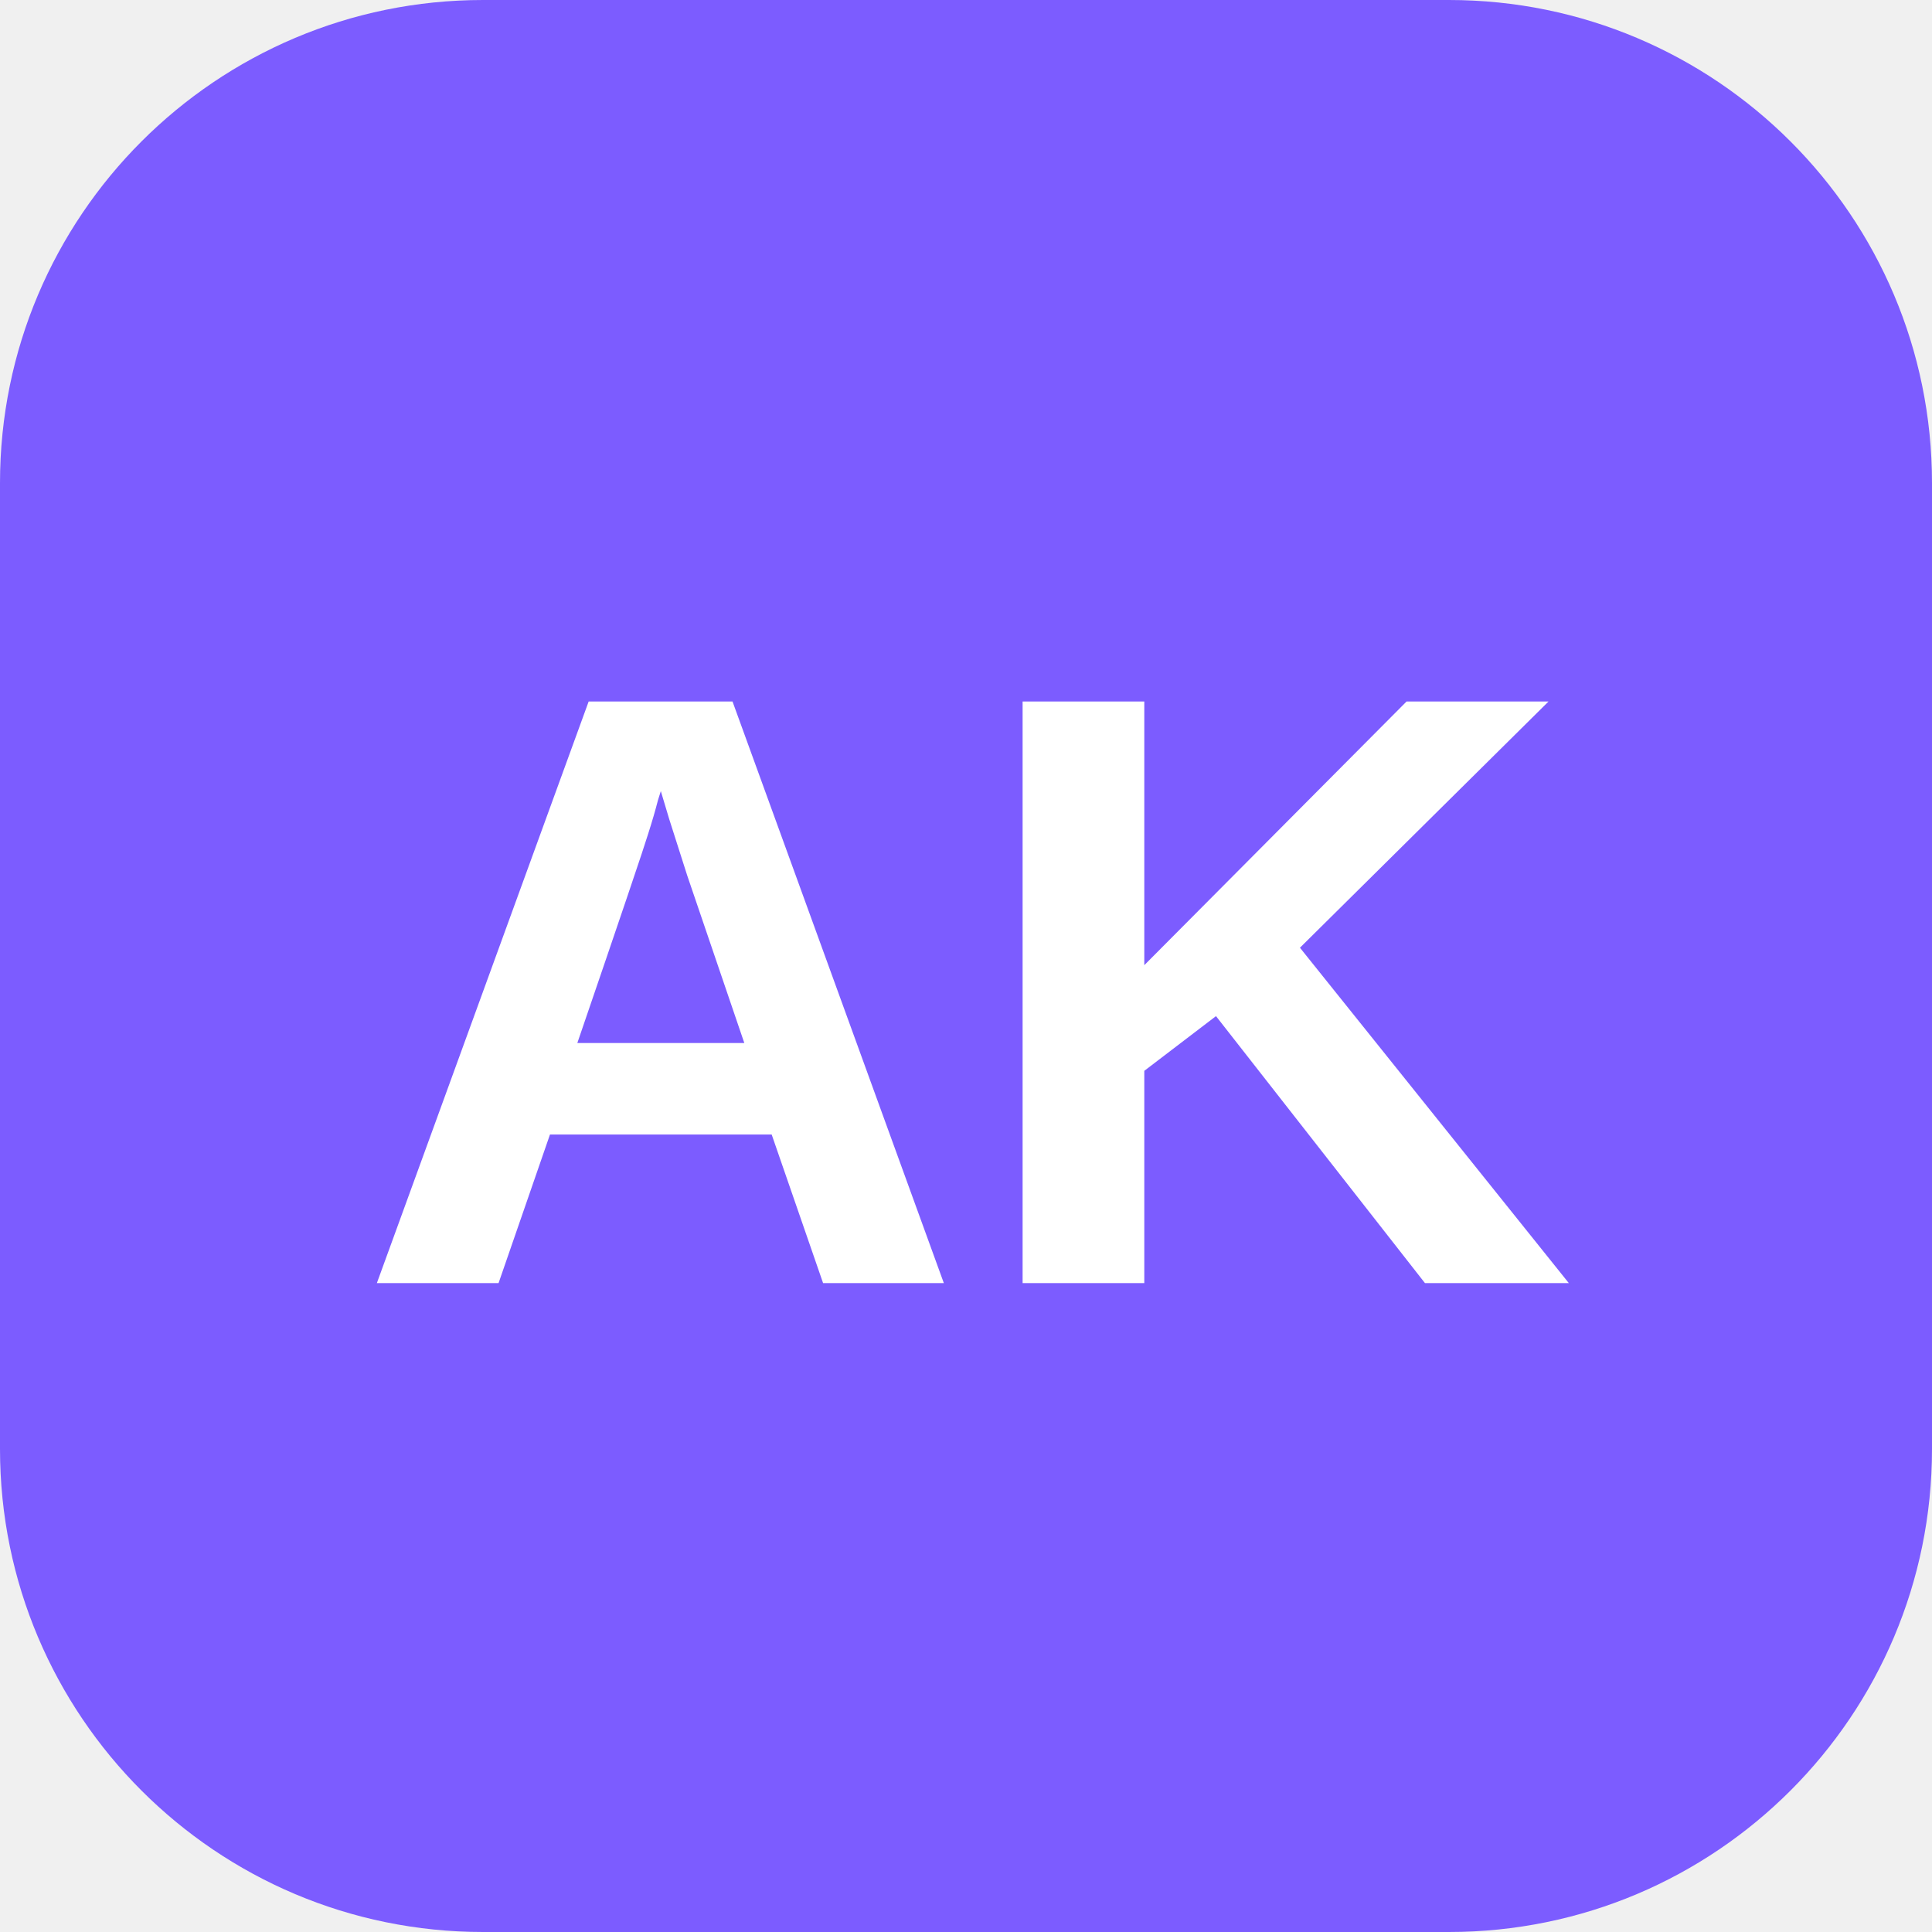
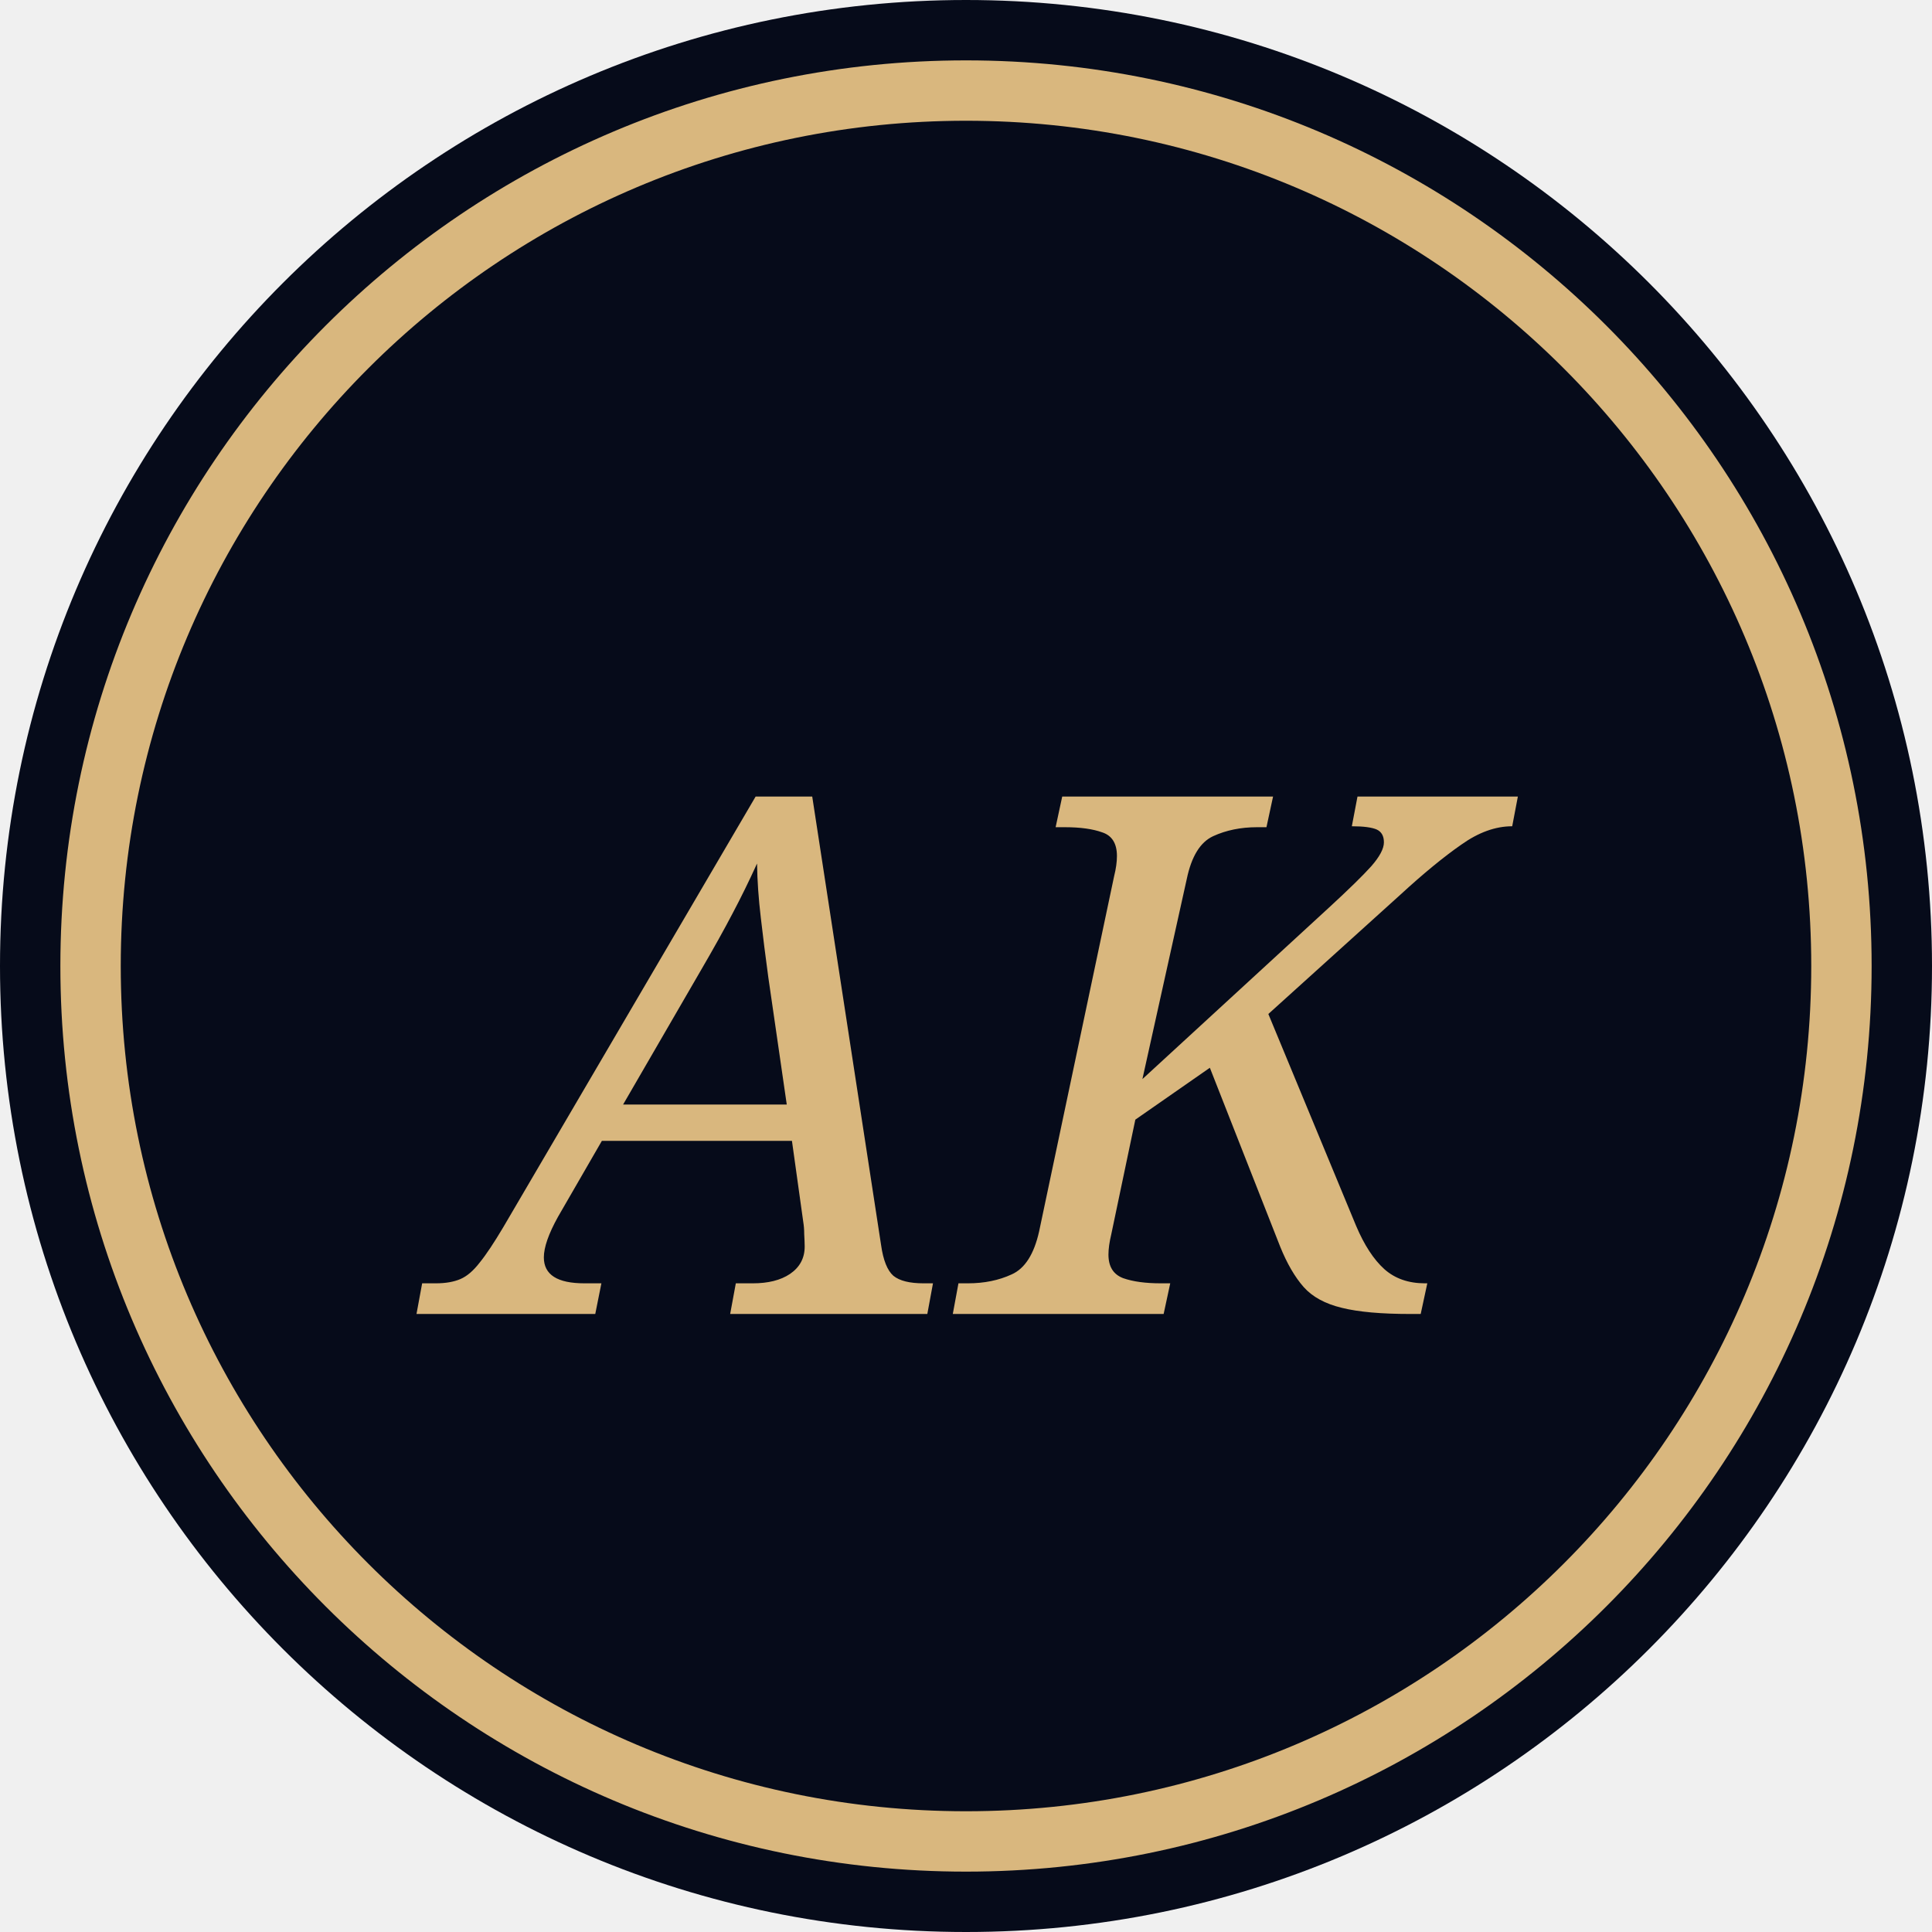
<svg xmlns="http://www.w3.org/2000/svg" viewBox="0 0 64 64">
-   <rect width="64" height="64" rx="16" fill="#7c5cff" />
-   <text x="50%" y="54%" text-anchor="middle" dominant-baseline="middle" font-family="Arial" font-weight="700" font-size="28" fill="white">AK</text>
+   <rect width="64" height="64" rx="32" fill="#060B1A" />
+   <circle cx="32" cy="32" r="29" fill="none" stroke="#D9B77E" stroke-width="2" />
+   <text x="50%" y="55%" text-anchor="middle" dominant-baseline="middle" font-family="Georgia, serif" font-style="italic" font-size="24" fill="#D9B77E">AK</text>
</svg>
